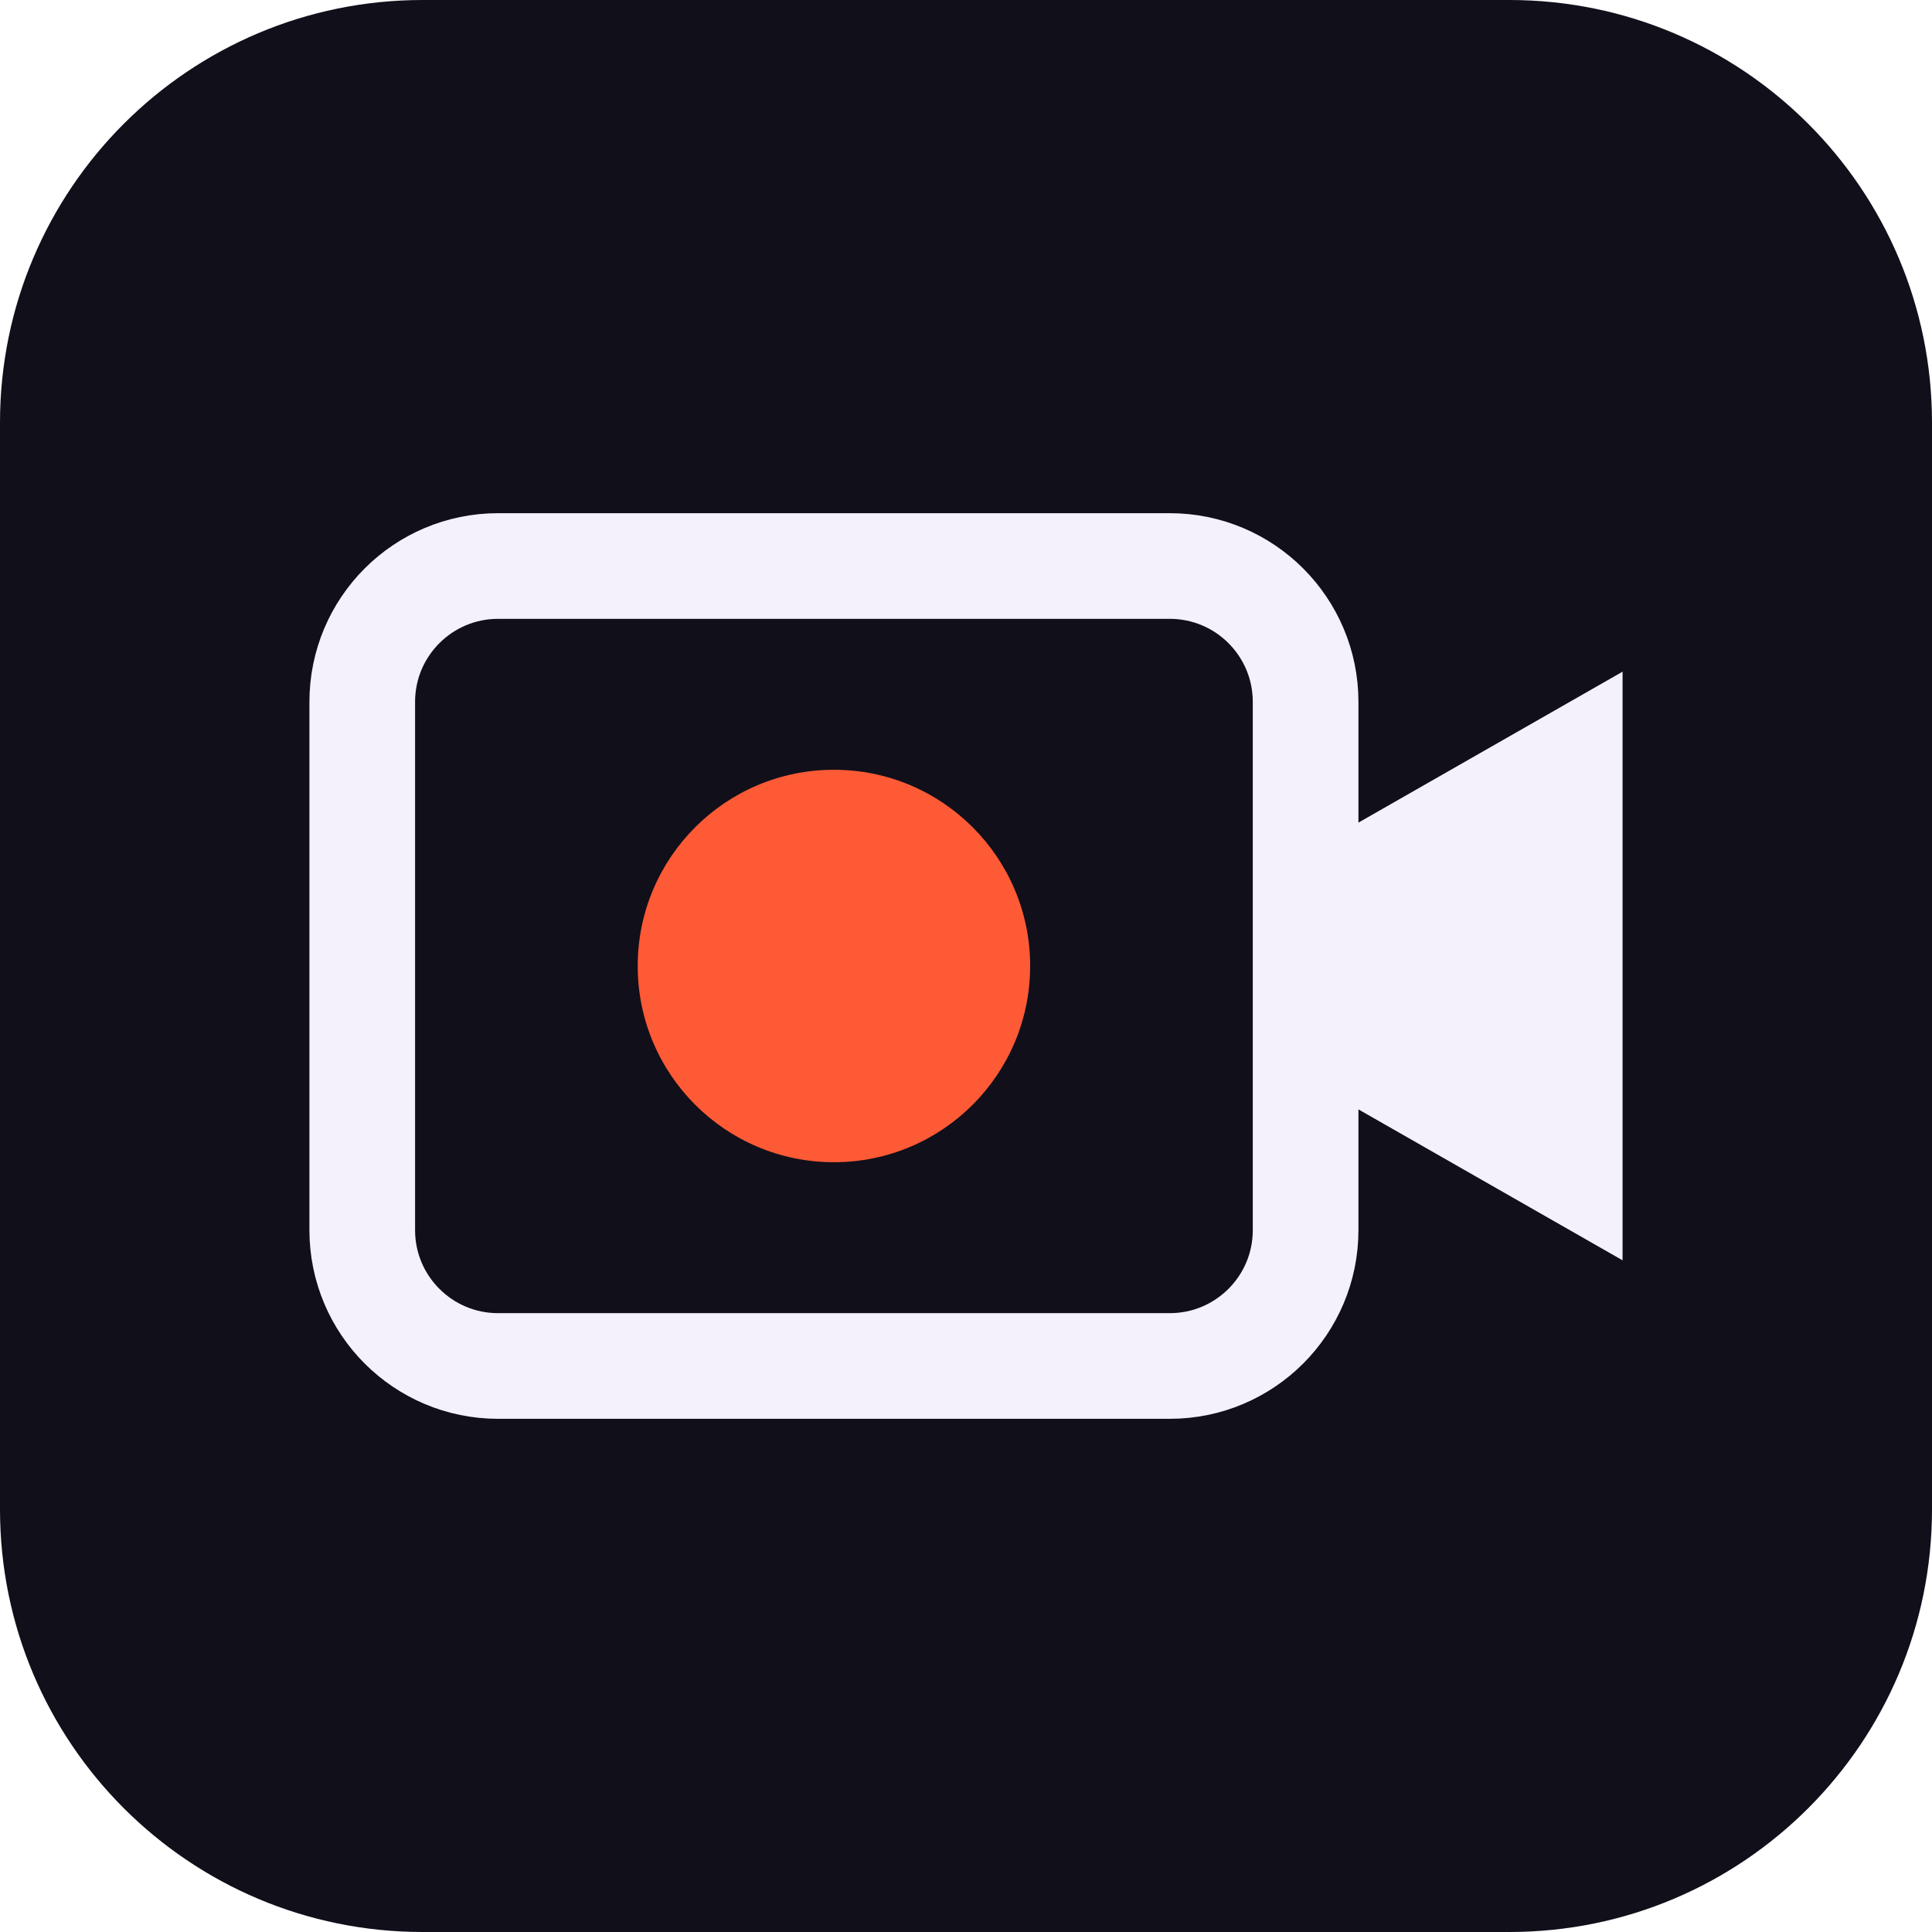
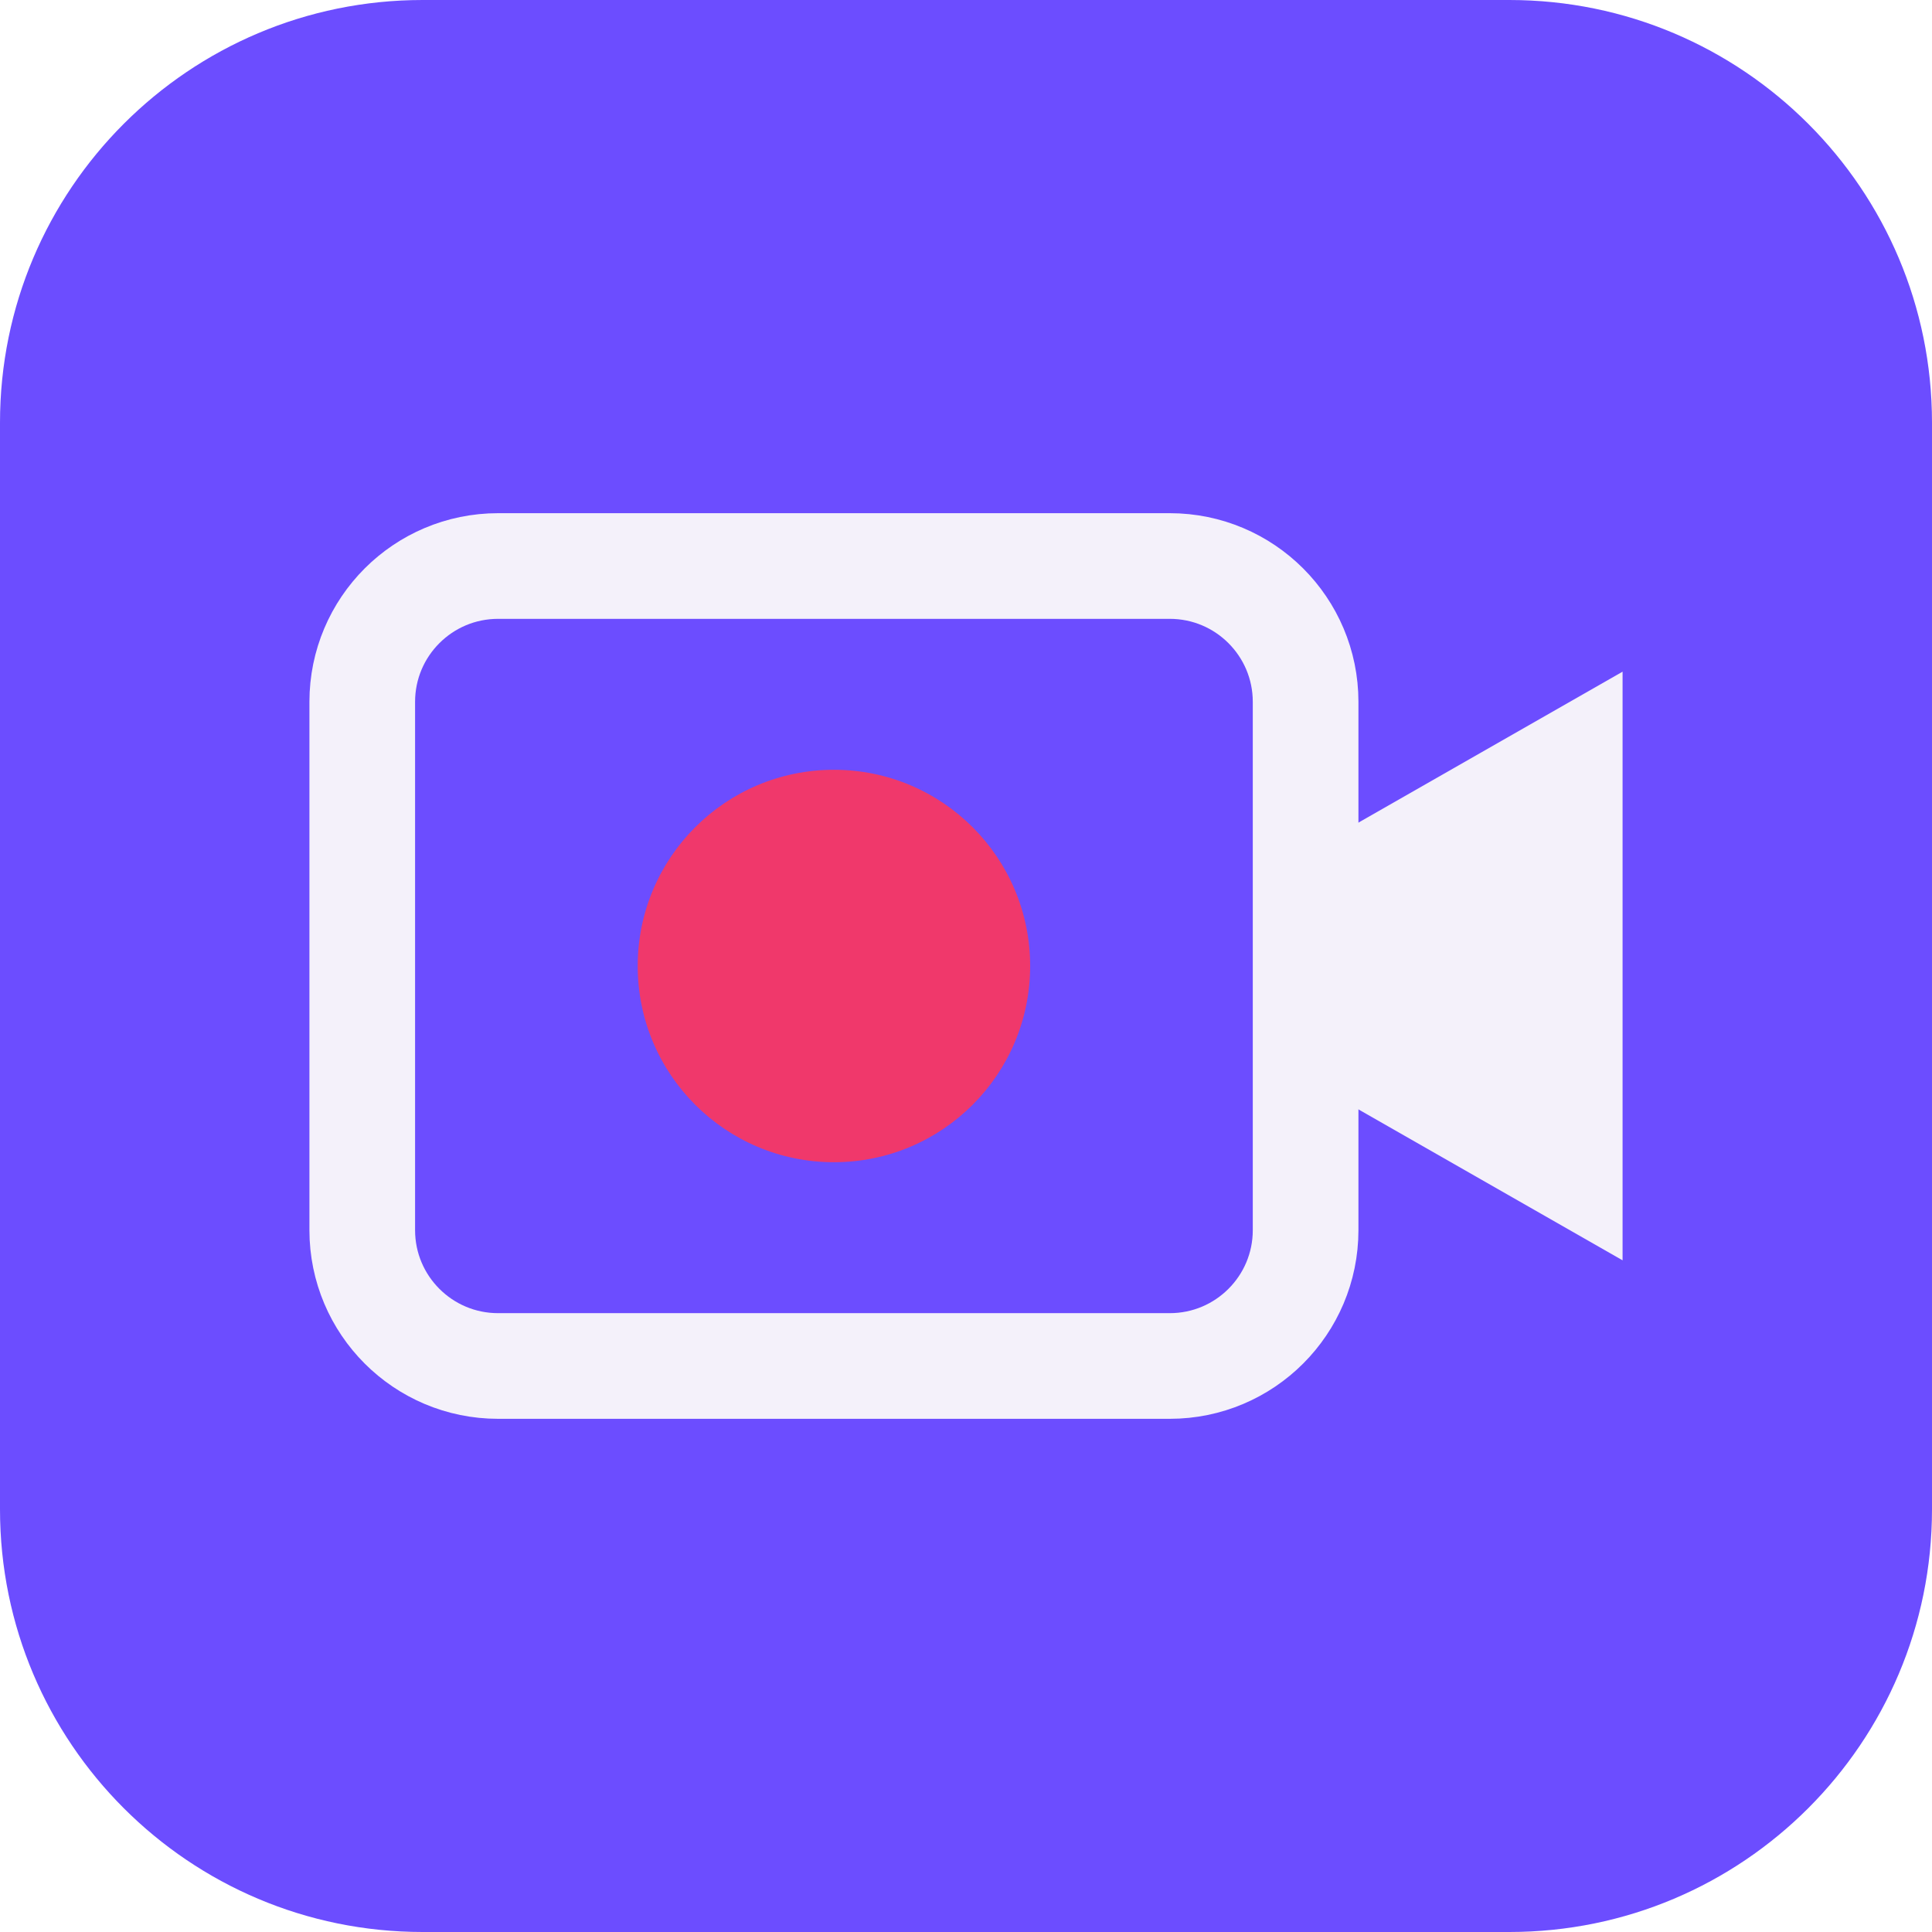
<svg xmlns="http://www.w3.org/2000/svg" viewBox="0 0 512 512">
-   <rect width="512" height="512" rx="112" fill="#110f1a" />
+   <rect width="512" height="512" rx="112" fill="#6c4dff" />
  <rect x="96" y="150" width="250" height="212" rx="36" fill="none" stroke="#f4f1fa" stroke-width="28" />
  <path d="M346 226l84-48v156l-84-48z" fill="#f4f1fa" />
-   <circle cx="221" cy="256" r="52" fill="#ff5a36" />
+   <circle cx="221" cy="256" r="52" fill="#f0386b" />
</svg>
